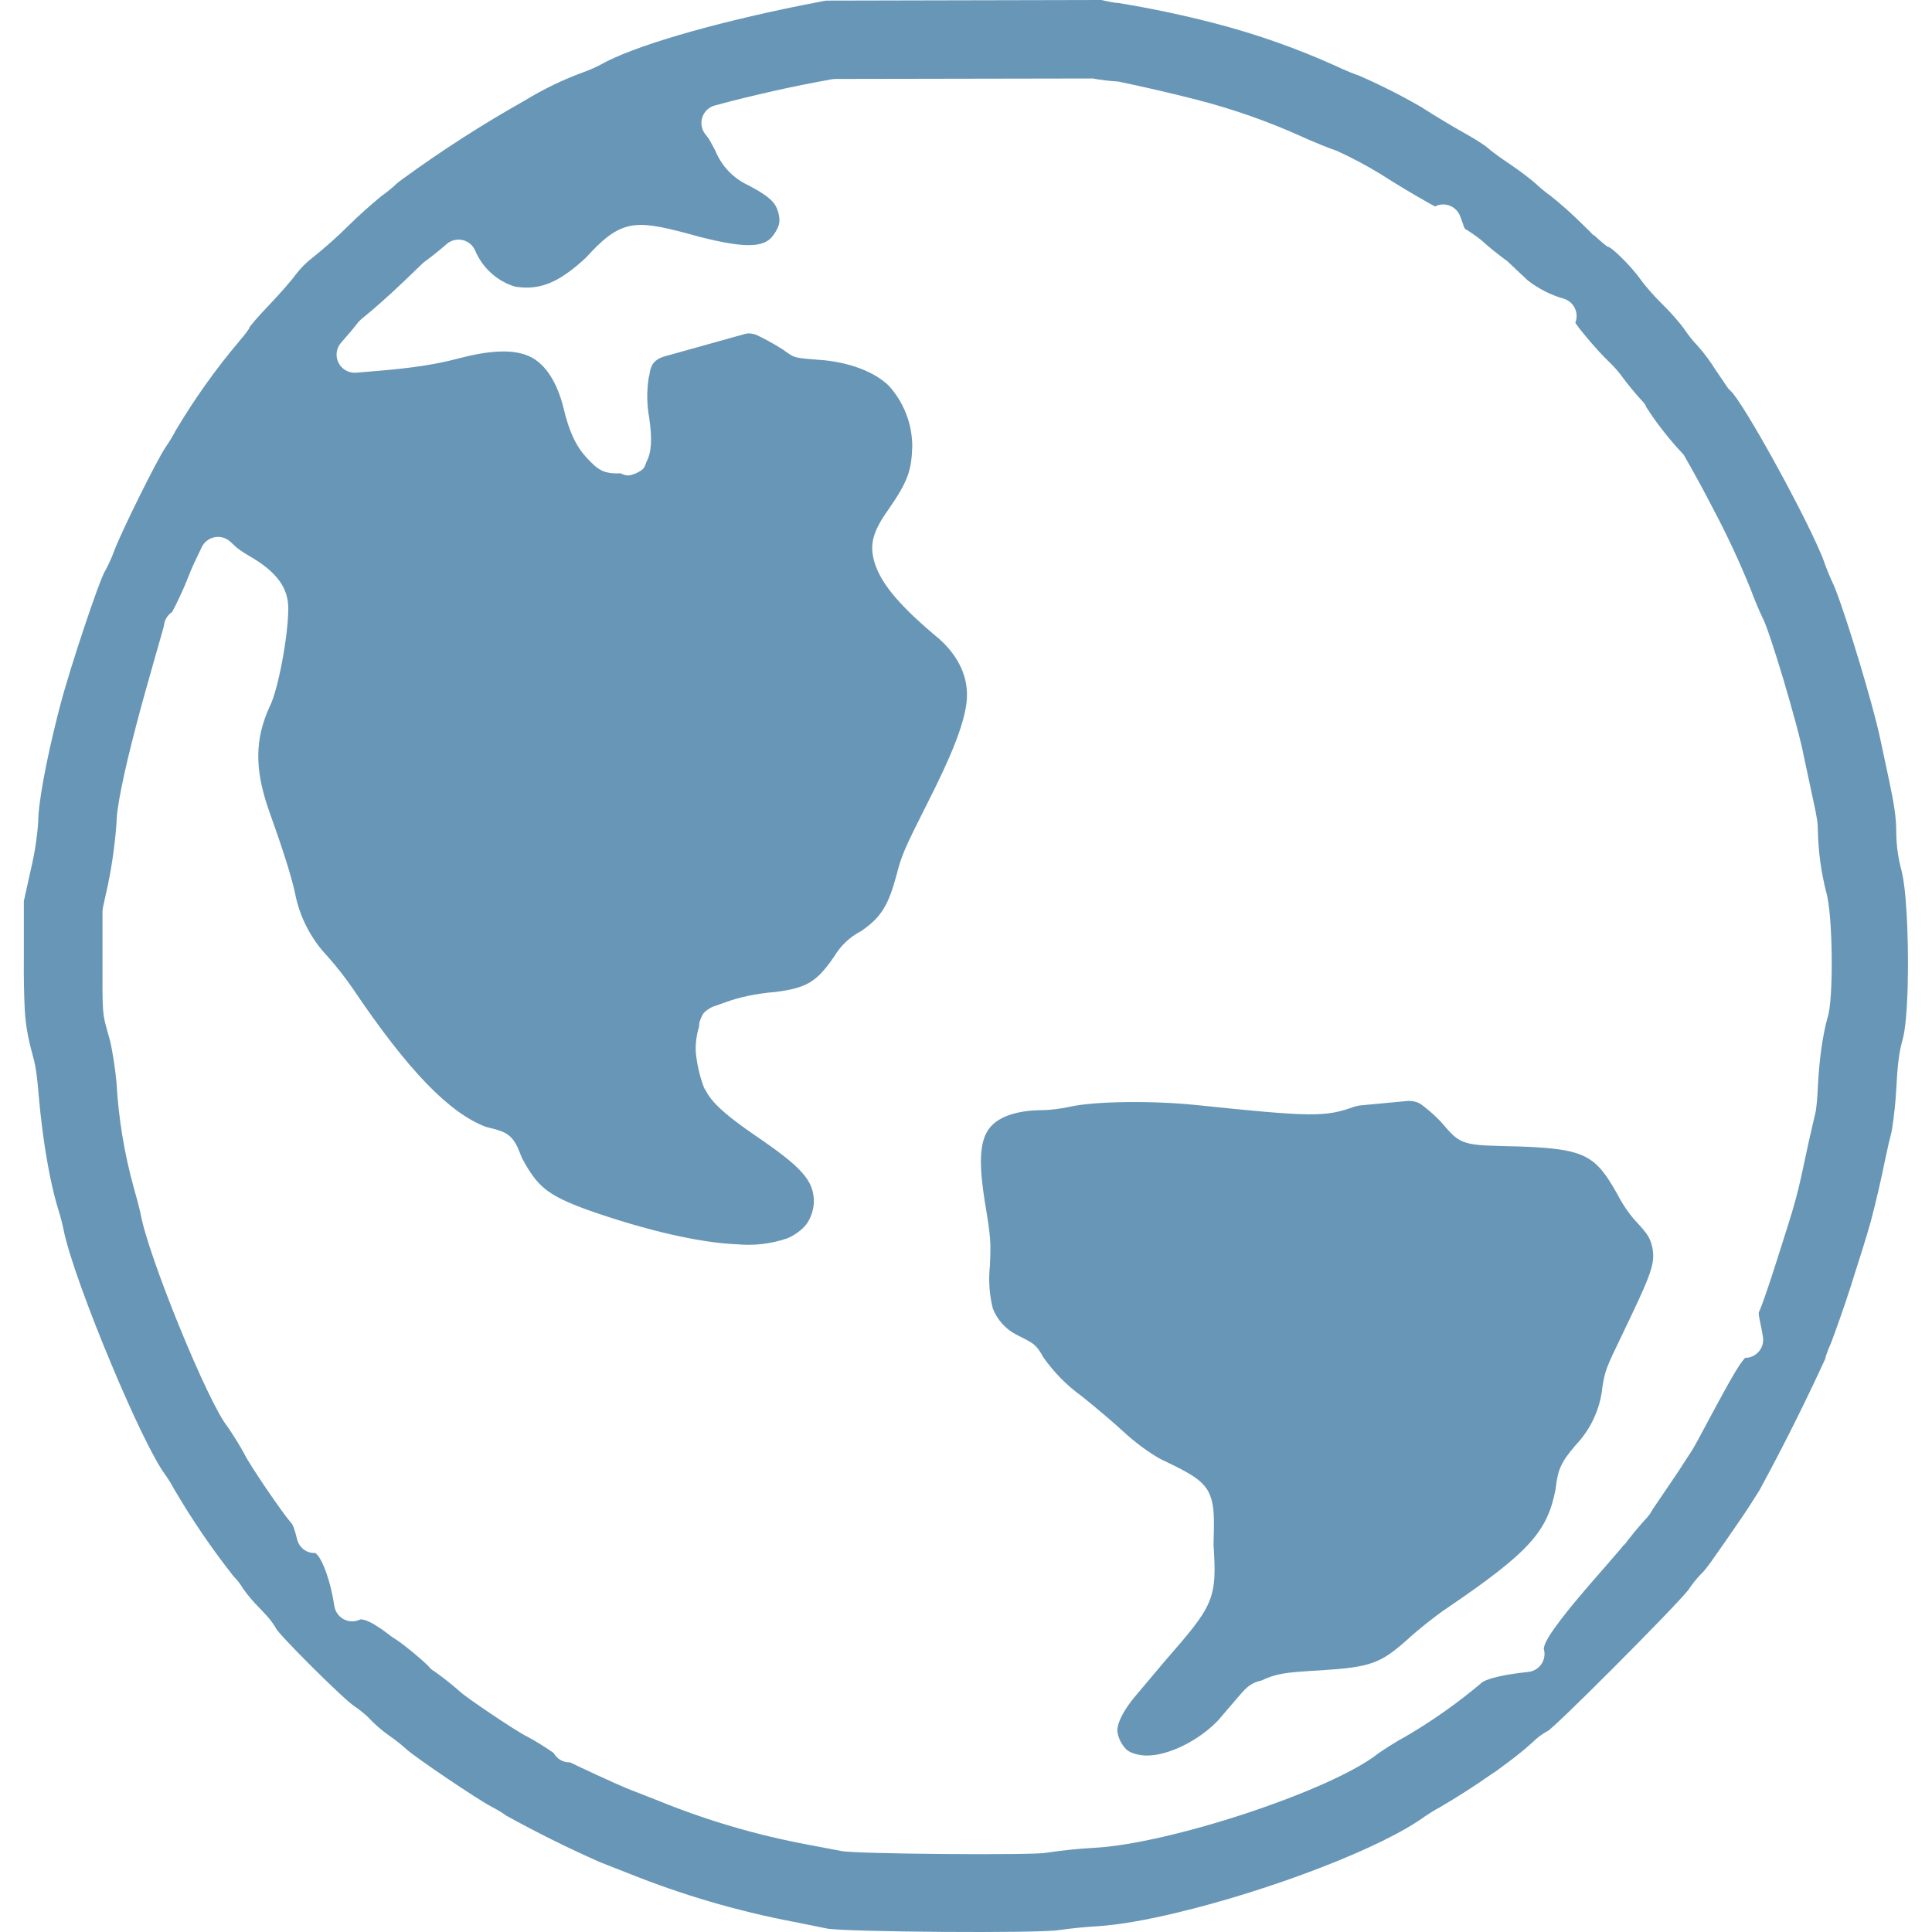
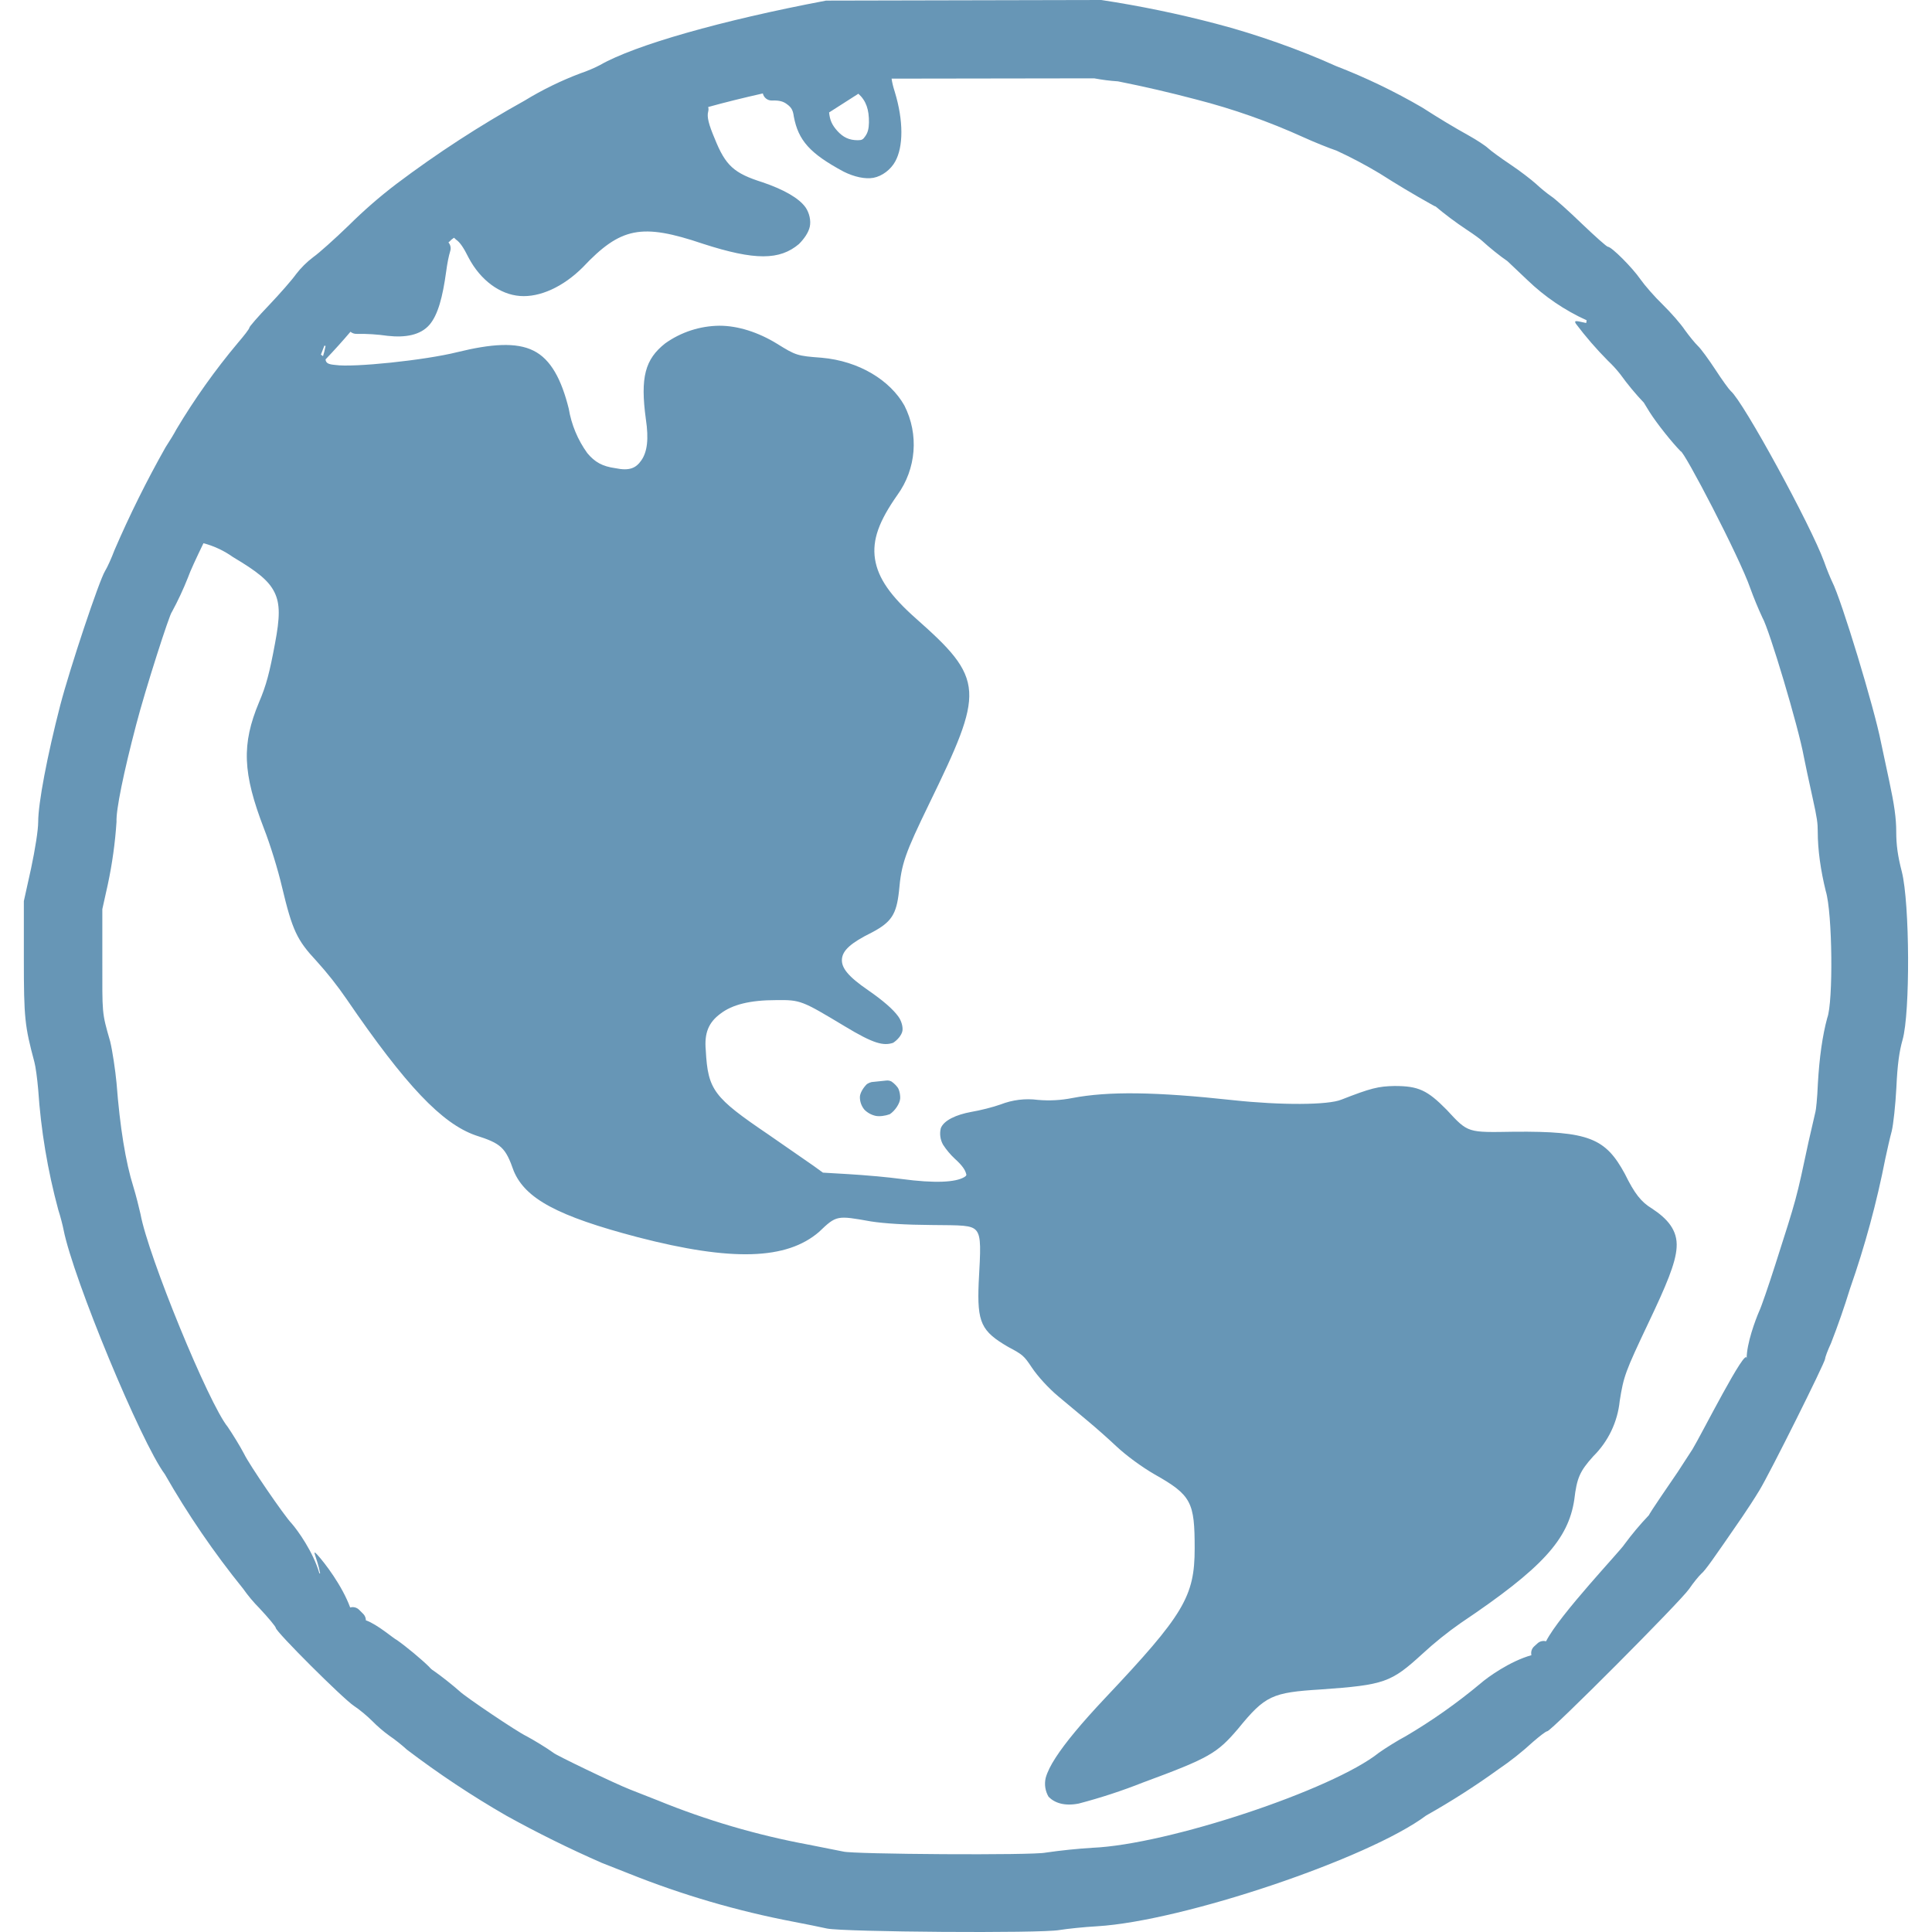
<svg xmlns="http://www.w3.org/2000/svg" viewBox="0 0 128 128">
-   <path fill="#6796b6" d="M74.11.2a71 71 0 0 1 6.47 1.37 50 50 0 0 1 7.92 2.8c.62.29 1.25.55 1.46.61h.01a41 41 0 0 1 4.24 2.14l.04.03a59 59 0 0 0 3.06 1.83c.52.3 1.1.67 1.28.84s.85.66 1.48 1.08 1.38 1 1.68 1.27a10 10 0 0 0 1 .82 26 26 0 0 1 2.06 1.84q.62.59.78.79l-.04-.09c.53.49.93.82.98.82.24 0 1.61 1.37 2.15 2.15.28.4.95 1.17 1.48 1.68.53.52 1.2 1.28 1.47 1.69a8 8 0 0 0 .86 1.06 12 12 0 0 1 1.16 1.56l.85 1.25.16.16c.82.75 4.73 7.83 5.96 10.74q.15.33.23.58a15 15 0 0 0 .53 1.31c.53 1.04 2.16 6.3 2.92 9.27q.21.83.32 1.38l.55 2.58v.01c.33 1.53.46 2.44.46 3.32a10 10 0 0 0 .37 2.66v.02c.13.54.24 1.42.3 2.47.2 3 .13 7.34-.25 8.65-.18.63-.29 1.3-.36 2.32l-.05.83a27 27 0 0 1-.31 2.9 43 43 0 0 0-.42 1.82 75 75 0 0 1-.98 4.22c-.3 1.05-.66 2.2-1.36 4.39a89 89 0 0 1-1.26 3.61l-.2.46.02-.04c-.12.3-.2.55-.2.62a144 144 0 0 1-4.36 8.71c-.31.5-.82 1.3-1.13 1.75-2 2.91-2.45 3.55-2.73 3.79a7 7 0 0 0-.84 1.05c-.78 1.03-9.1 9.38-9.36 9.38a4 4 0 0 0-.94.7 21 21 0 0 1-1.37 1.14l-.94.7q-.17.13-.44.3a50 50 0 0 1-3.43 2.2 8 8 0 0 0-.9.55h-.02c-2.86 2.14-10.47 5-16.5 6.43-2.02.49-3.86.81-5.28.9h-.01a32 32 0 0 0-2.5.25c-1.3.23-14.2.13-15.39-.1l-2.22-.45h-.02a59 59 0 0 1-10.87-3.19l-1.81-.71-.17-.07a78 78 0 0 1-6.16-3.06 7 7 0 0 0-1-.6v-.01h-.01c-.9-.47-4.9-3.17-5.57-3.76-.3-.28-.83-.7-1.16-.92a9 9 0 0 1-1.45-1.27 8 8 0 0 0-.9-.71c-.73-.48-5.18-4.92-5.18-5.17a5 5 0 0 0-.67-.88l-.4-.43a10 10 0 0 1-1.09-1.28 4 4 0 0 0-.64-.83 51 51 0 0 1-3.98-5.85 8 8 0 0 0-.56-.9c-.76-1.03-2.18-4.02-3.52-7.22-1.48-3.52-2.87-7.3-3.2-9a14 14 0 0 0-.34-1.3v-.01l-.01-.02c-.38-1.24-.7-2.83-.96-4.62a57 57 0 0 1-.37-3.33c-.06-.7-.16-1.5-.25-1.8v-.03c-.39-1.44-.56-2.2-.64-3.44a60 60 0 0 1-.06-3.39V59.7l.48-2.17a19 19 0 0 0 .47-3.07c0-1.2.51-3.98 1.28-7.03l.18-.7c.65-2.49 2.58-8.27 2.97-8.9a10 10 0 0 0 .62-1.37c.48-1.27 2.8-5.96 3.39-6.83a11 11 0 0 0 .71-1.18v-.01h.01a44 44 0 0 1 4.15-5.82c.38-.44.68-.84.68-.9 0-.08.59-.76 1.31-1.51.72-.76 1.52-1.67 1.78-2.04a6 6 0 0 1 1.15-1.14 30 30 0 0 0 2.35-2.1A32 32 0 0 1 25.26 13a10 10 0 0 0 1.02-.83q.12-.11.38-.3a82 82 0 0 1 8.09-5.2 22 22 0 0 1 3.94-1.9 8 8 0 0 0 1.07-.47c2.13-1.21 7.18-2.7 13.36-3.95l1.6-.31L72.97 0c.44.1.9.2 1.15.2m-1.72 5-17.06.03-.22.02a93 93 0 0 0-7.77 1.74 1.2 1.2 0 0 0-.66 1.85l.23.3c.06.07.16.26.47.84a4.3 4.3 0 0 0 2.2 2.3c.78.41 1.4.8 1.7 1.21.24.3.41.94.33 1.32-.07.34-.35.76-.55.97-.67.66-2.01.59-4.65-.07-2.07-.57-3.42-.93-4.5-.77-1.18.17-2.07 1-3.1 2.13-1.8 1.67-3.06 2.18-4.7 1.92a4.2 4.2 0 0 1-2.63-2.37 1.2 1.2 0 0 0-1.9-.45 22 22 0 0 1-1.54 1.23l-.27.26-1.04 1c-.97.93-2.12 1.94-2.8 2.48l-.2.2c-.28.37-.69.85-1.14 1.36a1.2 1.2 0 0 0 1.01 1.99l1.43-.12c2.23-.18 3.87-.43 5.37-.83 1.9-.5 3.52-.64 4.62-.15 1.16.5 1.91 1.86 2.3 3.42.37 1.6.87 2.63 1.59 3.37.26.28.58.62.96.8.35.17.82.2 1.25.18q.15.1.43.14c.28.02.9-.24 1.1-.5.07-.1.13-.28.17-.4.32-.6.4-1.45.18-2.93a8 8 0 0 1-.03-2.66q.04-.1.05-.21.06-.5.28-.76.2-.25.62-.4l5.37-1.5c.3-.09.5-.05.77.03.41.18 1.21.61 1.8.99.4.28.58.44.92.52.32.08.78.1 1.84.19 1.71.18 3.3.76 4.25 1.68a6 6 0 0 1 1.56 4.02c-.05 1.58-.27 2.29-1.56 4.16-1.13 1.57-1.31 2.46-.88 3.72.49 1.38 1.76 2.83 4.25 4.9 1.18 1.07 2 2.5 1.78 4.24-.2 1.56-1.1 3.7-2.65 6.75-1.43 2.83-1.66 3.35-1.99 4.66-.54 2-1.02 2.78-2.34 3.69a4.4 4.4 0 0 0-1.77 1.66c-1.16 1.69-1.8 2.1-3.9 2.37-1.27.1-2.47.36-3.36.7l-.8.28c-.13.06-.42.22-.58.4-.13.15-.3.54-.32.77V68c-.19.6-.28 1.35-.2 1.93.09.78.34 1.76.65 2.43a1 1 0 0 1-.09-.3c.29.8 1.2 1.7 3.4 3.2 3.02 2.06 3.84 2.94 3.84 4.36 0 .5-.22 1.15-.52 1.52-.27.35-.78.71-1.23.9a8 8 0 0 1-3.3.4c-2.5-.1-6.01-.9-9.94-2.28-2.67-.98-3.31-1.52-4.34-3.42-.23-.54-.38-1.07-.8-1.45s-.99-.47-1.59-.63c-2.38-.89-5.12-3.65-8.85-9.2a22 22 0 0 0-1.66-2.11 8.4 8.4 0 0 1-2.15-4.21c-.27-1.2-.78-2.81-1.78-5.61-.9-2.64-.86-4.6.1-6.7.57-1.11 1.24-4.73 1.24-6.52 0-1.33-.72-2.42-2.66-3.52a7 7 0 0 1-.77-.52l-.42-.39a1.2 1.2 0 0 0-1.89.38c-.4.83-.68 1.41-.9 2-.26.68-.76 1.75-1.06 2.29 0 0 .05-.02 0 0-.31.2-.51.54-.54.91.01.03-1.26 4.36-1.83 6.57-.83 3.15-1.34 5.66-1.3 6.46v-.15a31 31 0 0 1-.58 4.28l-.33 1.5-.03.25v3.15c0 1.84-.01 2.72.04 3.39s.2 1.1.47 2.07c.15.64.35 1.92.42 2.77a33 33 0 0 0 1.13 6.89c.16.55.38 1.38.47 1.8.5 2.8 4.47 12.51 5.74 14.06.31.45.87 1.33 1.13 1.83.33.7 2.52 3.91 3.1 4.57q.15.1.4 1.1c.14.55.64.92 1.2.89l.12.11c.4.43.9 1.8 1.14 3.4a1.2 1.2 0 0 0 1.64.93l.08-.04c.25-.01.57.13.9.32q.5.3.87.59l.3.23.37.24c.6.41 1.56 1.21 2.09 1.73q.15.21.38.33a22 22 0 0 1 1.68 1.33c.36.37 3.83 2.7 4.46 2.99.5.26 1.32.77 1.76 1.09 0 0-.01-.05 0 0 .22.4.64.64 1.09.62.1.06 3.11 1.48 4 1.82l1.84.72a51 51 0 0 0 9.95 2.92l2.16.41c.64.2 12.8.3 13.6.12a34 34 0 0 1 3.05-.32c5.02-.22 15.91-3.82 18.97-6.28.45-.31 1.3-.85 1.8-1.11a36 36 0 0 0 4.95-3.49c.28-.33 1.6-.62 3.17-.78a1.2 1.2 0 0 0 1.04-1.45c-.03-.12-.03-.1-.02-.11q.04-.29.33-.77c.39-.63 1.05-1.49 1.77-2.35 1.44-1.73 3.15-3.59 3.31-3.89l-.12.22c.37-.52 1.1-1.4 1.58-1.91l.17-.22.18-.3 1.66-2.45.98-1.51c.3-.49 1.18-2.2 2.01-3.7.41-.75.8-1.44 1.1-1.89q.23-.33.35-.46 0-.03.2-.03a1.2 1.2 0 0 0 1-1.37c-.15-.98-.38-1.62-.23-1.72.17-.4.6-1.62 1.06-3.07.71-2.24 1.06-3.3 1.33-4.3.27-.99.46-1.9.87-3.83l.46-2c.03-.08.12-.87.16-1.87q.15-2.6.62-4.34c.42-1.07.37-6.88-.08-8.35a18 18 0 0 1-.55-4c0-.53-.04-.88-.34-2.23l-.58-2.71c-.37-2-2.31-8.5-2.76-9.26-.21-.43-.57-1.3-.79-1.9a57 57 0 0 0-2.5-5.35 85 85 0 0 0-1.92-3.52l-.2-.22c-.56-.58-1.54-1.8-2.05-2.59-.26-.4-.26-.38-.25-.4a1 1 0 0 0-.22-.32 19 19 0 0 1-1.46-1.78 8 8 0 0 0-.83-.91c-.68-.66-1.66-1.8-2.13-2.46l-.04-.07a1.2 1.2 0 0 0-.73-1.58 7 7 0 0 1-2.43-1.23l-1.35-1.27c-.45-.32-1.22-.93-1.64-1.32-.1-.1-.53-.42-1.05-.76-.18-.01-.21-.35-.44-.92a1.2 1.2 0 0 0-1.53-.68l-.12.06-.28-.15a68 68 0 0 1-3.37-2.02 27 27 0 0 0-2.87-1.52c-.48-.16-1.5-.57-2.2-.89a43 43 0 0 0-7.1-2.5 119 119 0 0 0-5.18-1.2 13 13 0 0 1-1.68-.2m21.65 67.9c.36.23.98.76 1.42 1.23.65.75.97 1.17 1.68 1.38.66.2 1.62.2 3.6.25 4.3.16 4.96.6 6.4 3.15.32.63.77 1.3 1.2 1.77.31.34.65.69.87 1.07.25.43.38 1.12.27 1.7-.16.93-.84 2.3-2.06 4.87-1 2.06-1.1 2.3-1.27 3.4a6.5 6.5 0 0 1-1.75 3.8c-1 1.17-1.2 1.62-1.35 2.95-.54 2.8-1.73 4.16-7.19 7.87-.75.5-1.92 1.43-2.6 2.06-1.79 1.6-2.44 1.85-5.71 2.06-2.48.14-3 .22-3.99.68-.26.05-.68.18-1.1.6-.31.32-.78.9-1.75 2.02-1.2 1.28-3.22 2.35-4.74 2.35-.37 0-.9-.1-1.2-.29-.4-.24-.78-.98-.75-1.44.04-.6.54-1.42 1.15-2.16l1.98-2.35c1.57-1.81 2.48-2.85 2.92-3.88.48-1.11.42-2.21.32-3.85.04-1.65.11-2.8-.42-3.65-.53-.83-1.6-1.3-3.14-2.05-.74-.41-1.7-1.13-2.41-1.79-.58-.54-1.8-1.58-2.74-2.33a11 11 0 0 1-2.57-2.6c-.16-.28-.32-.61-.69-.9-.27-.2-.61-.34-1.1-.6a3.3 3.3 0 0 1-1.55-1.72 8 8 0 0 1-.2-2.79c.08-1.67.06-1.93-.34-4.34-.32-2.04-.4-3.63.15-4.58.6-1.07 2.14-1.44 3.7-1.44.43 0 1.26-.1 1.87-.24 1.63-.35 5.37-.4 8.28-.1 7.69.8 8.57.81 10.52.1l.32-.07 3.2-.3q.4-.02.77.16" />
+   <path fill="#6796b6" d="m29.83 15.96-.12.1a.6.6 0 0 1 .12.57q-.16.53-.27 1.36c-.23 1.68-.54 2.86-1.1 3.52-.6.7-1.61.87-2.78.74a13 13 0 0 0-2.06-.13.6.6 0 0 1-.4-.14 43 43 0 0 1-1.65 1.83v.03c.04.22.18.3.65.34 1.18.18 5.92-.31 8.08-.85 2.24-.55 3.9-.67 5.04-.1 1.16.57 1.86 1.92 2.34 3.84a7 7 0 0 0 1.23 2.95c.5.6 1 .88 1.87 1 .92.19 1.35 0 1.71-.52.39-.56.5-1.4.3-2.73-.38-2.78-.05-3.97 1.28-5.02a6.3 6.3 0 0 1 3.6-1.17c1.22 0 2.57.43 3.82 1.2 1.24.77 1.33.8 2.94.92 2.5.22 4.55 1.5 5.49 3.17a5.7 5.7 0 0 1-.47 5.93c-1.21 1.72-1.67 2.96-1.48 4.23.2 1.28 1.03 2.46 2.74 3.97 2.14 1.9 3.4 3.14 3.5 4.83.1 1.62-.84 3.7-2.63 7.38-1.63 3.36-1.86 4-2.02 5.84-.17 1.53-.5 2.04-1.78 2.72-1.42.7-1.96 1.2-2 1.78s.42 1.15 1.73 2.05q1.5 1.04 2 1.74c.2.27.32.67.28.95-.05.3-.35.63-.62.8-.64.21-1.28.07-3.21-1.1-2.83-1.7-2.92-1.75-4.53-1.73-1.75 0-2.92.3-3.7.9-.77.57-1.08 1.26-.97 2.43.14 2.63.53 3.12 4.14 5.57l3 2.08.62.45 1.7.1c1.03.06 2.62.2 3.5.32 2.24.3 3.58.22 4.16-.12.1-.07.1-.06.13-.12s.02 0 0-.1c-.06-.25-.25-.55-.75-1a5 5 0 0 1-.78-.93 1.5 1.5 0 0 1-.15-1.09c.2-.53 1.03-.9 2-1.08.6-.1 1.47-.32 1.97-.5a5 5 0 0 1 2.46-.3 8 8 0 0 0 2.27-.12c2.4-.46 5.53-.42 10.67.14 3.16.34 6.3.33 7.18-.04 1.94-.76 2.44-.88 3.51-.9 1.58 0 2.17.27 3.46 1.58 1.43 1.55 1.36 1.5 4.48 1.45 4.94-.04 6.04.43 7.32 2.79.64 1.3 1.07 1.86 1.8 2.3 1 .66 1.71 1.42 1.63 2.58-.06 1.04-.7 2.54-1.87 5-1.53 3.23-1.64 3.52-1.9 5.17a6 6 0 0 1-1.75 3.66c-.9 1-1.09 1.44-1.26 2.88-.4 2.64-2.12 4.54-7.51 8.16a24 24 0 0 0-2.55 2.05c-2.08 1.9-2.5 2.06-6.73 2.36-3.22.2-3.69.4-5.48 2.6-1.39 1.63-1.9 1.94-6.29 3.56a37 37 0 0 1-4.27 1.4c-.96.19-1.61-.05-2-.45a1.7 1.7 0 0 1-.19-1.25q.16-.58.67-1.36.96-1.48 3.24-3.9c5.25-5.56 5.96-6.76 5.96-9.95 0-3.05-.21-3.52-2.64-4.89-.9-.52-1.91-1.27-2.55-1.87a47 47 0 0 0-1.92-1.7L70.1 92.5c-.62-.52-1.34-1.3-1.74-1.9-.52-.78-.6-.85-1.56-1.36-1.79-1.04-2.07-1.61-1.96-4.25.12-2.2.18-3.05-.16-3.46-.32-.38-1-.35-2.96-.37-1.7-.01-3.15-.1-4.03-.24-2.25-.4-2.27-.41-3.43.7-2.14 1.84-5.75 1.97-12 .35-5.34-1.4-7.45-2.56-8.22-4.38-.55-1.57-.83-1.83-2.53-2.37-2.23-.78-4.62-3.28-8.55-9.03a24 24 0 0 0-2-2.53c-1.28-1.37-1.59-2.02-2.27-4.87-.28-1.2-.8-2.87-1.2-3.89-1.42-3.69-1.49-5.59-.33-8.37.48-1.12.7-1.96 1.06-3.9.32-1.69.35-2.6-.03-3.38-.39-.8-1.17-1.4-2.75-2.34a6 6 0 0 0-1.96-.92c-.47.97-.89 1.87-1.03 2.28a21 21 0 0 1-1.06 2.27c-.14.09-1.77 5.16-2.37 7.48-.83 3.16-1.34 5.65-1.3 6.42a29 29 0 0 1-.58 4.17l-.36 1.62v3.28c0 3.68-.05 3.52.52 5.49.15.62.34 1.9.42 2.74q.34 4.42 1.12 6.9c.17.55.38 1.4.47 1.8.5 2.76 4.52 12.56 5.78 14.1.3.44.82 1.28 1.08 1.78.33.7 2.67 4.12 3.15 4.61.39.44 1.44 1.9 1.84 3.31h.05c-.2-1.05-.6-1.67-.2-1.25.52.57 1.66 2.07 2.19 3.51a.6.6 0 0 1 .6.16l.27.27a.6.6 0 0 1 .17.42c.77.27 1.85 1.22 2.06 1.31.6.42 1.6 1.25 2.12 1.76q.15.18.32.28c.48.33 1.27.96 1.71 1.35.35.35 3.83 2.7 4.44 2.98.5.27 1.34.78 1.78 1.1.05.1 4.11 2.06 5.1 2.44l1.83.72a51 51 0 0 0 9.95 2.92l2.32.46c.6.18 12.63.26 13.41.07a39 39 0 0 1 3.1-.32c5-.21 15.93-3.85 18.98-6.3.44-.31 1.27-.83 1.77-1.09a37 37 0 0 0 4.95-3.49c.49-.43 1.96-1.48 3.38-1.88a.6.6 0 0 1 .18-.58l.22-.2a.6.6 0 0 1 .57-.14c.89-1.76 4.98-6.05 5.19-6.42a20 20 0 0 1 1.62-1.93c.09-.15-.05 0 1.91-2.86l.98-1.51c.57-.93 3.59-6.93 3.59-6.01 0-1 .57-2.54.84-3.16.13-.27.6-1.63 1.06-3.07 1.43-4.47 1.38-4.28 2.2-8.13l.46-2c.03-.08.12-.87.16-1.88q.15-2.6.62-4.33c.4-1.04.35-6.96-.1-8.41-.33-1.34-.53-2.7-.53-3.95 0-.53-.04-.88-.34-2.22-.26-1.17-.52-2.4-.58-2.72-.36-1.99-2.3-8.47-2.75-9.23a25 25 0 0 1-.8-1.94c-.71-2.06-4.41-9.14-4.61-9.07-.57-.58-1.55-1.8-2.06-2.6l-.38-.62a18 18 0 0 1-1.55-1.87 8 8 0 0 0-.83-.91 24 24 0 0 1-2.13-2.46c-.15-.26.1-.16.69-.04l.03-.18a14 14 0 0 1-3.92-2.66l-1.33-1.26c-.45-.3-1.23-.93-1.66-1.33-.1-.1-.53-.42-1.05-.76a23 23 0 0 1-2.13-1.6c.14.12.1.1-.25-.1a67 67 0 0 1-3.36-2.01 30 30 0 0 0-2.87-1.52c-.48-.16-1.5-.57-2.2-.89a43 43 0 0 0-7.1-2.5 85 85 0 0 0-5.18-1.2c-.6-.04-1.02-.1-1.58-.2l-13.42.02q.05.37.21.87c.59 1.93.57 3.65.03 4.62-.29.53-.86.97-1.44 1.08-.55.1-1.28-.06-1.98-.41-2.23-1.2-3-2.06-3.3-3.66-.05-.41-.17-.6-.43-.79-.25-.2-.53-.28-1.02-.26a.6.6 0 0 1-.6-.47q-2 .45-3.62.9.04.15 0 .3c-.1.35.04.87.43 1.79.72 1.8 1.28 2.3 3.18 2.9 1.38.47 2.4 1.04 2.84 1.66.25.36.37.88.28 1.28-.08.38-.37.8-.72 1.15-1.27 1.07-2.9 1.1-6.36-.02-4.06-1.37-5.44-1.11-7.96 1.56-1.3 1.3-2.85 2-4.16 1.9-1.33-.1-2.61-1.04-3.4-2.53-.34-.69-.59-1.04-.83-1.2l-.14-.13q-.2.14-.25.2m25.1-8.5c.05.5.18.82.56 1.24.37.4.76.6 1.34.6.28 0 .35-.05.5-.27.17-.24.23-.5.24-.9.01-.85-.18-1.44-.7-1.91zm4.13 64.2c.18.12.4.34.47.5.08.18.12.44.11.62-.02.34-.34.82-.69 1.05-.3.11-.68.16-.93.11a1.5 1.5 0 0 1-.75-.41 1.3 1.3 0 0 1-.3-.85c.01-.26.23-.62.47-.85a1 1 0 0 1 .3-.13l.97-.1a.6.6 0 0 1 .35.06M21.4 23.6q.09-.27.17-.68l-.08-.02-.23.6q.09.04.14.1M72.96 0a73 73 0 0 1 7.6 1.57c2.65.69 5.58 1.73 7.94 2.8a40 40 0 0 1 5.72 2.75c1.12.72 2.1 1.31 3.09 1.86.52.29 1.1.67 1.28.84s.85.66 1.48 1.08 1.38 1 1.68 1.27c.3.28.75.65 1 .82.27.17 1.19 1 2.06 1.84.87.83 1.64 1.52 1.72 1.52.24 0 1.61 1.37 2.15 2.15.28.4.95 1.17 1.48 1.68.53.52 1.2 1.28 1.47 1.69.29.4.68.88.87 1.06.2.19.71.89 1.15 1.56.44.68.9 1.31 1.02 1.42.82.68 5.3 8.89 6.18 11.3.18.52.43 1.11.53 1.32.62 1.2 2.8 8.39 3.24 10.65l.55 2.58c.33 1.54.46 2.45.46 3.33 0 .89.1 1.62.37 2.66.53 2.09.56 9.37.05 11.14-.22.78-.34 1.63-.41 3.16-.06 1.15-.2 2.45-.31 2.9-.12.43-.3 1.25-.42 1.8a62 62 0 0 1-2.34 8.62 53 53 0 0 1-1.26 3.62c-.22.47-.39.93-.39 1.03 0 .24-3.67 7.6-4.35 8.71-.3.5-.82 1.3-1.13 1.75-2 2.91-2.45 3.55-2.73 3.79-.16.15-.53.6-.8 1-.57.83-9.14 9.43-9.4 9.43-.09 0-.5.32-.94.7a20 20 0 0 1-2.31 1.83 50 50 0 0 1-4.77 3.05c-3.8 2.85-16.12 7-21.8 7.34-.89.05-2.01.17-2.5.25-1.25.23-14.27.13-15.4-.1-.44-.1-1.44-.3-2.22-.45a59 59 0 0 1-10.9-3.19l-1.8-.71a76 76 0 0 1-6.33-3.13 62 62 0 0 1-6.58-4.37c-.3-.28-.83-.7-1.16-.92a9 9 0 0 1-1.14-.98c-.3-.3-.84-.76-1.21-1-.73-.48-5.18-4.92-5.18-5.17 0-.08-.49-.67-1.08-1.3a10 10 0 0 1-1.08-1.29 57 57 0 0 1-5.19-7.59c-1.57-2.1-6.07-12.95-6.71-16.2-.05-.26-.2-.86-.35-1.32a41 41 0 0 1-1.33-7.97c-.06-.7-.17-1.52-.25-1.81-.64-2.4-.7-2.9-.7-6.85V59.7l.48-2.17c.27-1.27.47-2.54.47-3.07 0-1.25.6-4.4 1.46-7.73.65-2.49 2.58-8.27 2.97-8.9.15-.24.43-.86.62-1.37a71 71 0 0 1 3.39-6.83c.25-.38.58-.92.72-1.19a44 44 0 0 1 4.05-5.7c.43-.5.78-.95.78-1.03 0-.07.59-.75 1.31-1.5.72-.76 1.52-1.67 1.78-2.04a6 6 0 0 1 1.15-1.14c.37-.26 1.42-1.2 2.35-2.1a32 32 0 0 1 3.16-2.75 73 73 0 0 1 8.48-5.51 22 22 0 0 1 3.7-1.81c.4-.13.99-.38 1.3-.55 2.3-1.32 8.05-2.96 14.98-4.27z" />
</svg>
